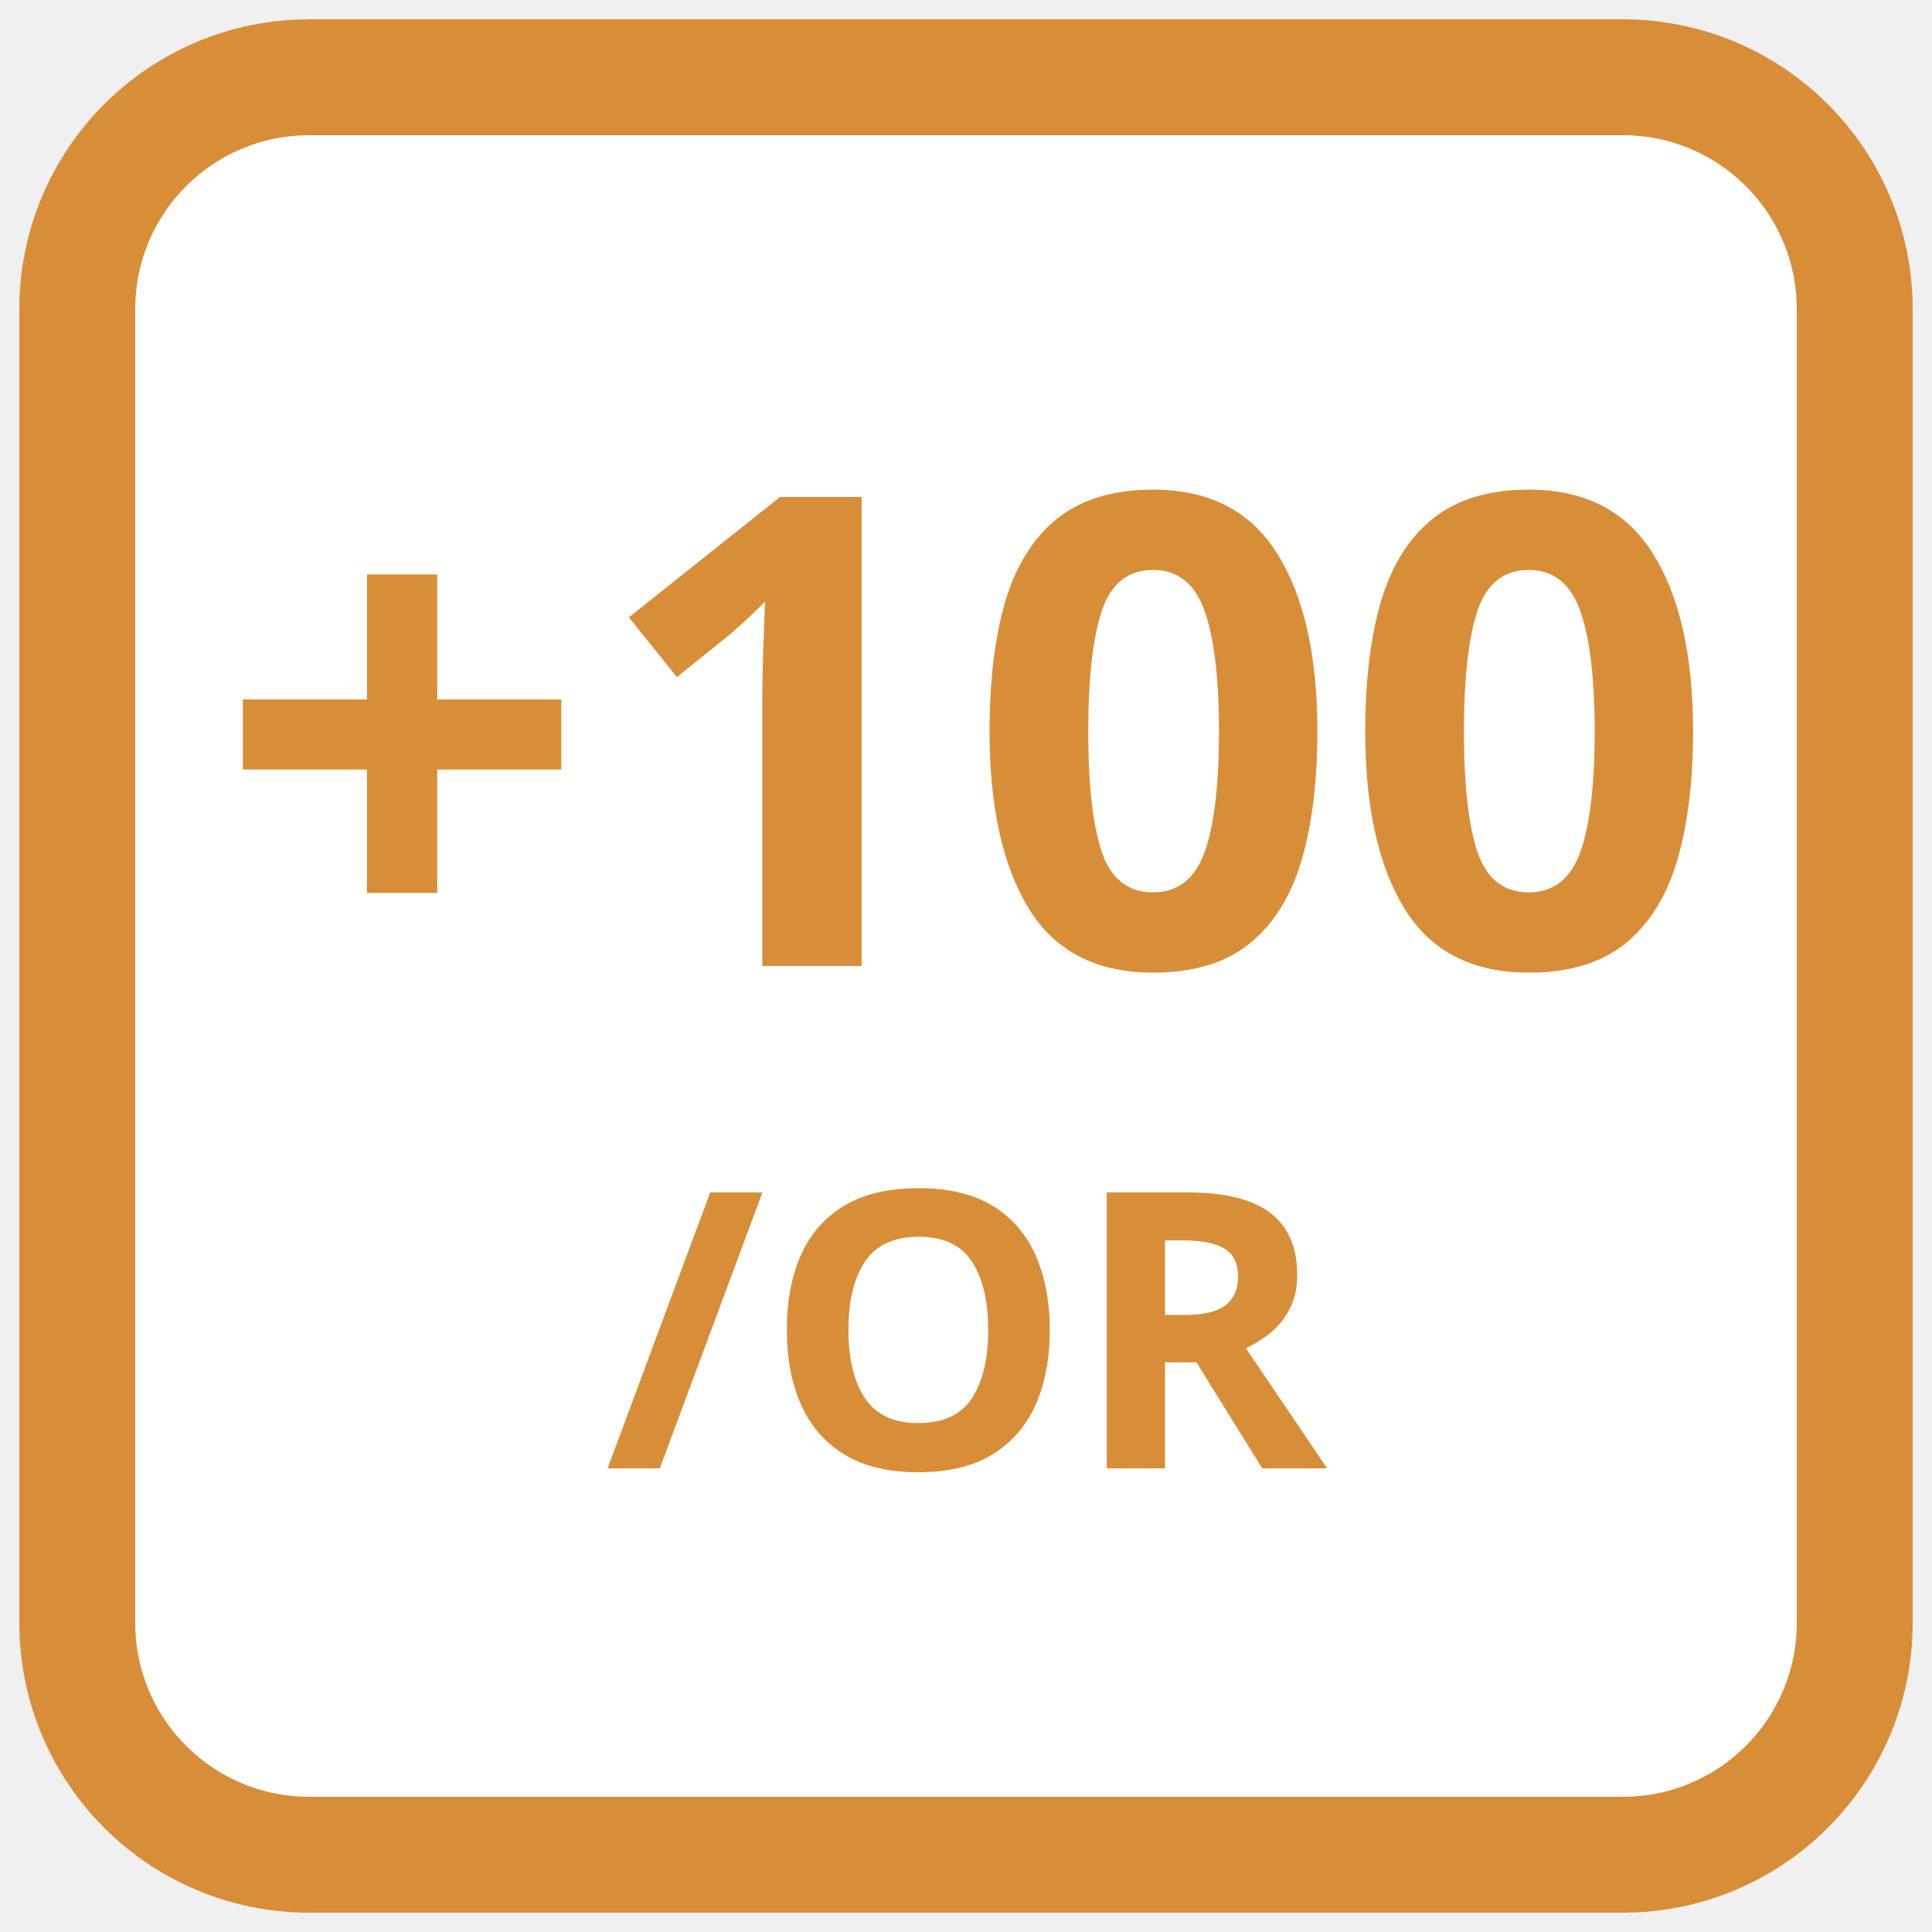
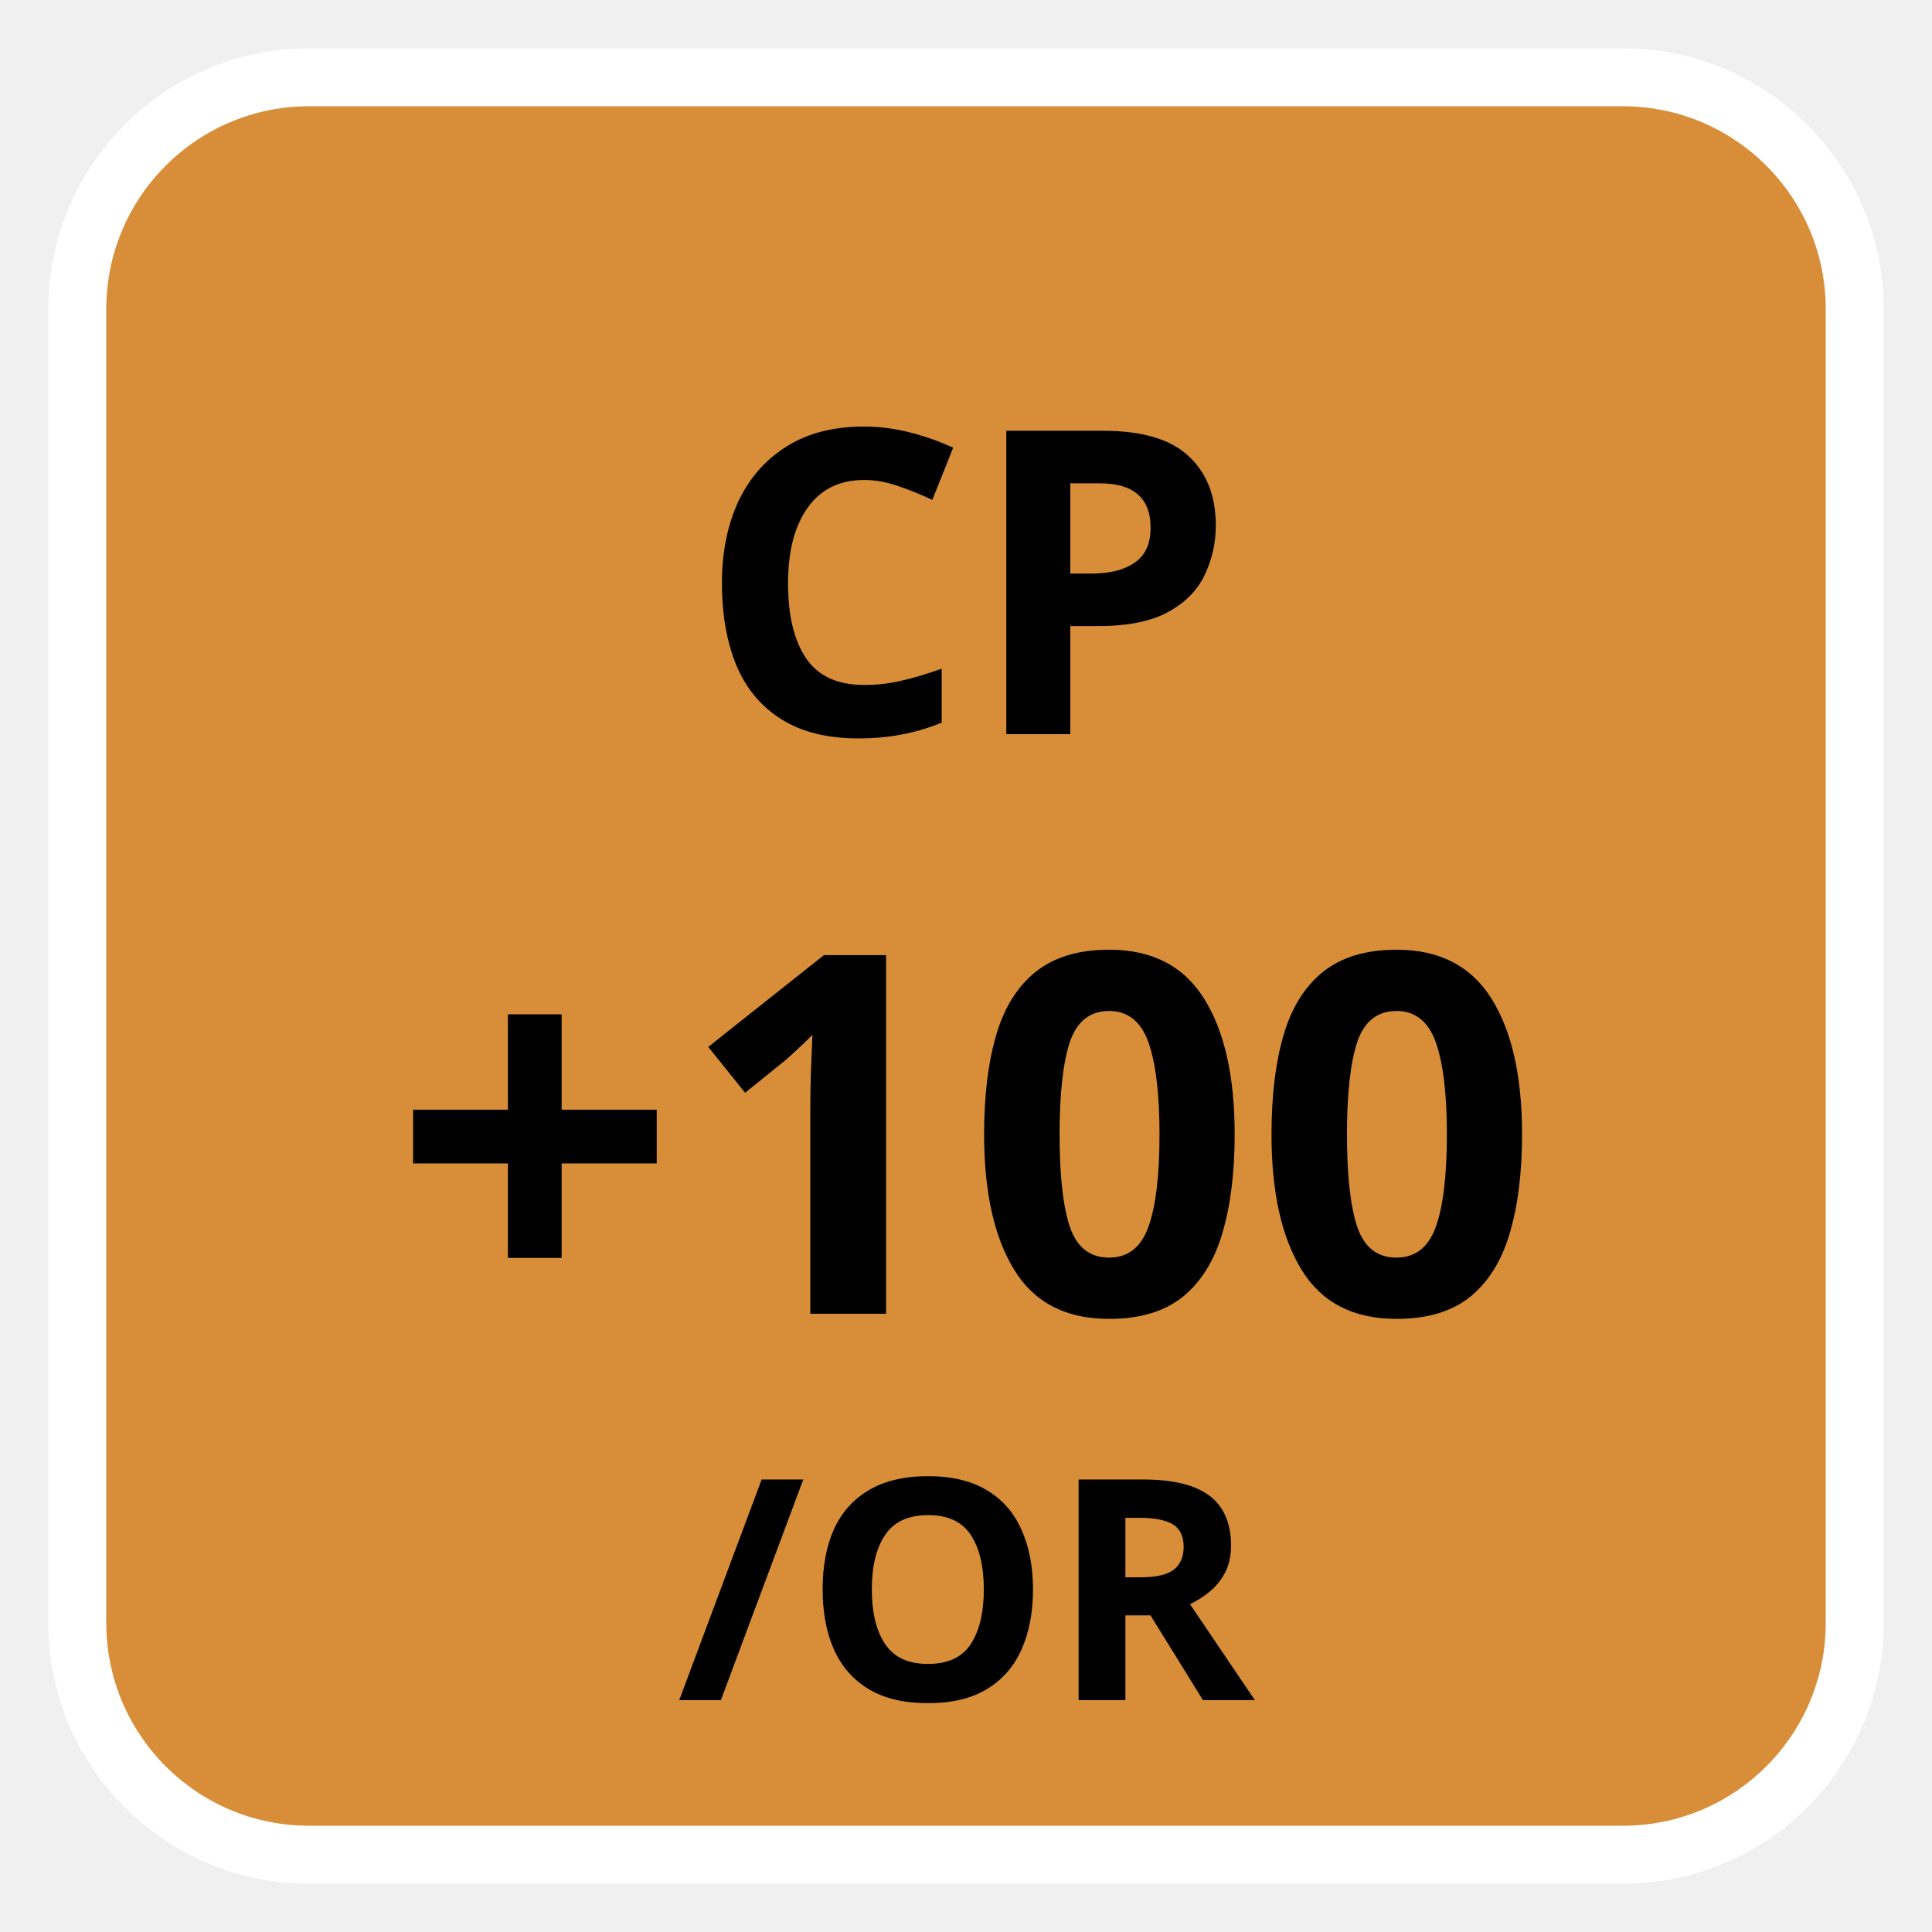
<svg xmlns="http://www.w3.org/2000/svg" viewBox="0 0 100 100">
-   <rect x="4" y="4" width="92" height="92" rx="12" fill="white" stroke="#d88e39" stroke-width="6" />
-   <text x="50" y="50" text-anchor="middle" font-family="sans-serif" font-size="34" font-weight="bold" fill="#d88e39">+100</text>
-   <text x="50" y="76" text-anchor="middle" font-family="sans-serif" font-size="20" font-weight="bold" fill="#d88e39">/OR</text>
+   <rect x="4" y="4" width="92" height="92" rx="12" fill="#d88e39" stroke="white" stroke-width="3" />
+   <text x="50" y="38" text-anchor="middle" font-family="sans-serif" font-size="22" font-weight="bold" fill="black">CP</text>
+   <text x="50" y="68" text-anchor="middle" font-family="sans-serif" font-size="26" font-weight="bold" fill="black">+100</text>
+   <text x="50" y="88" text-anchor="middle" font-family="sans-serif" font-size="16" font-weight="bold" fill="black">/OR</text>
</svg>
